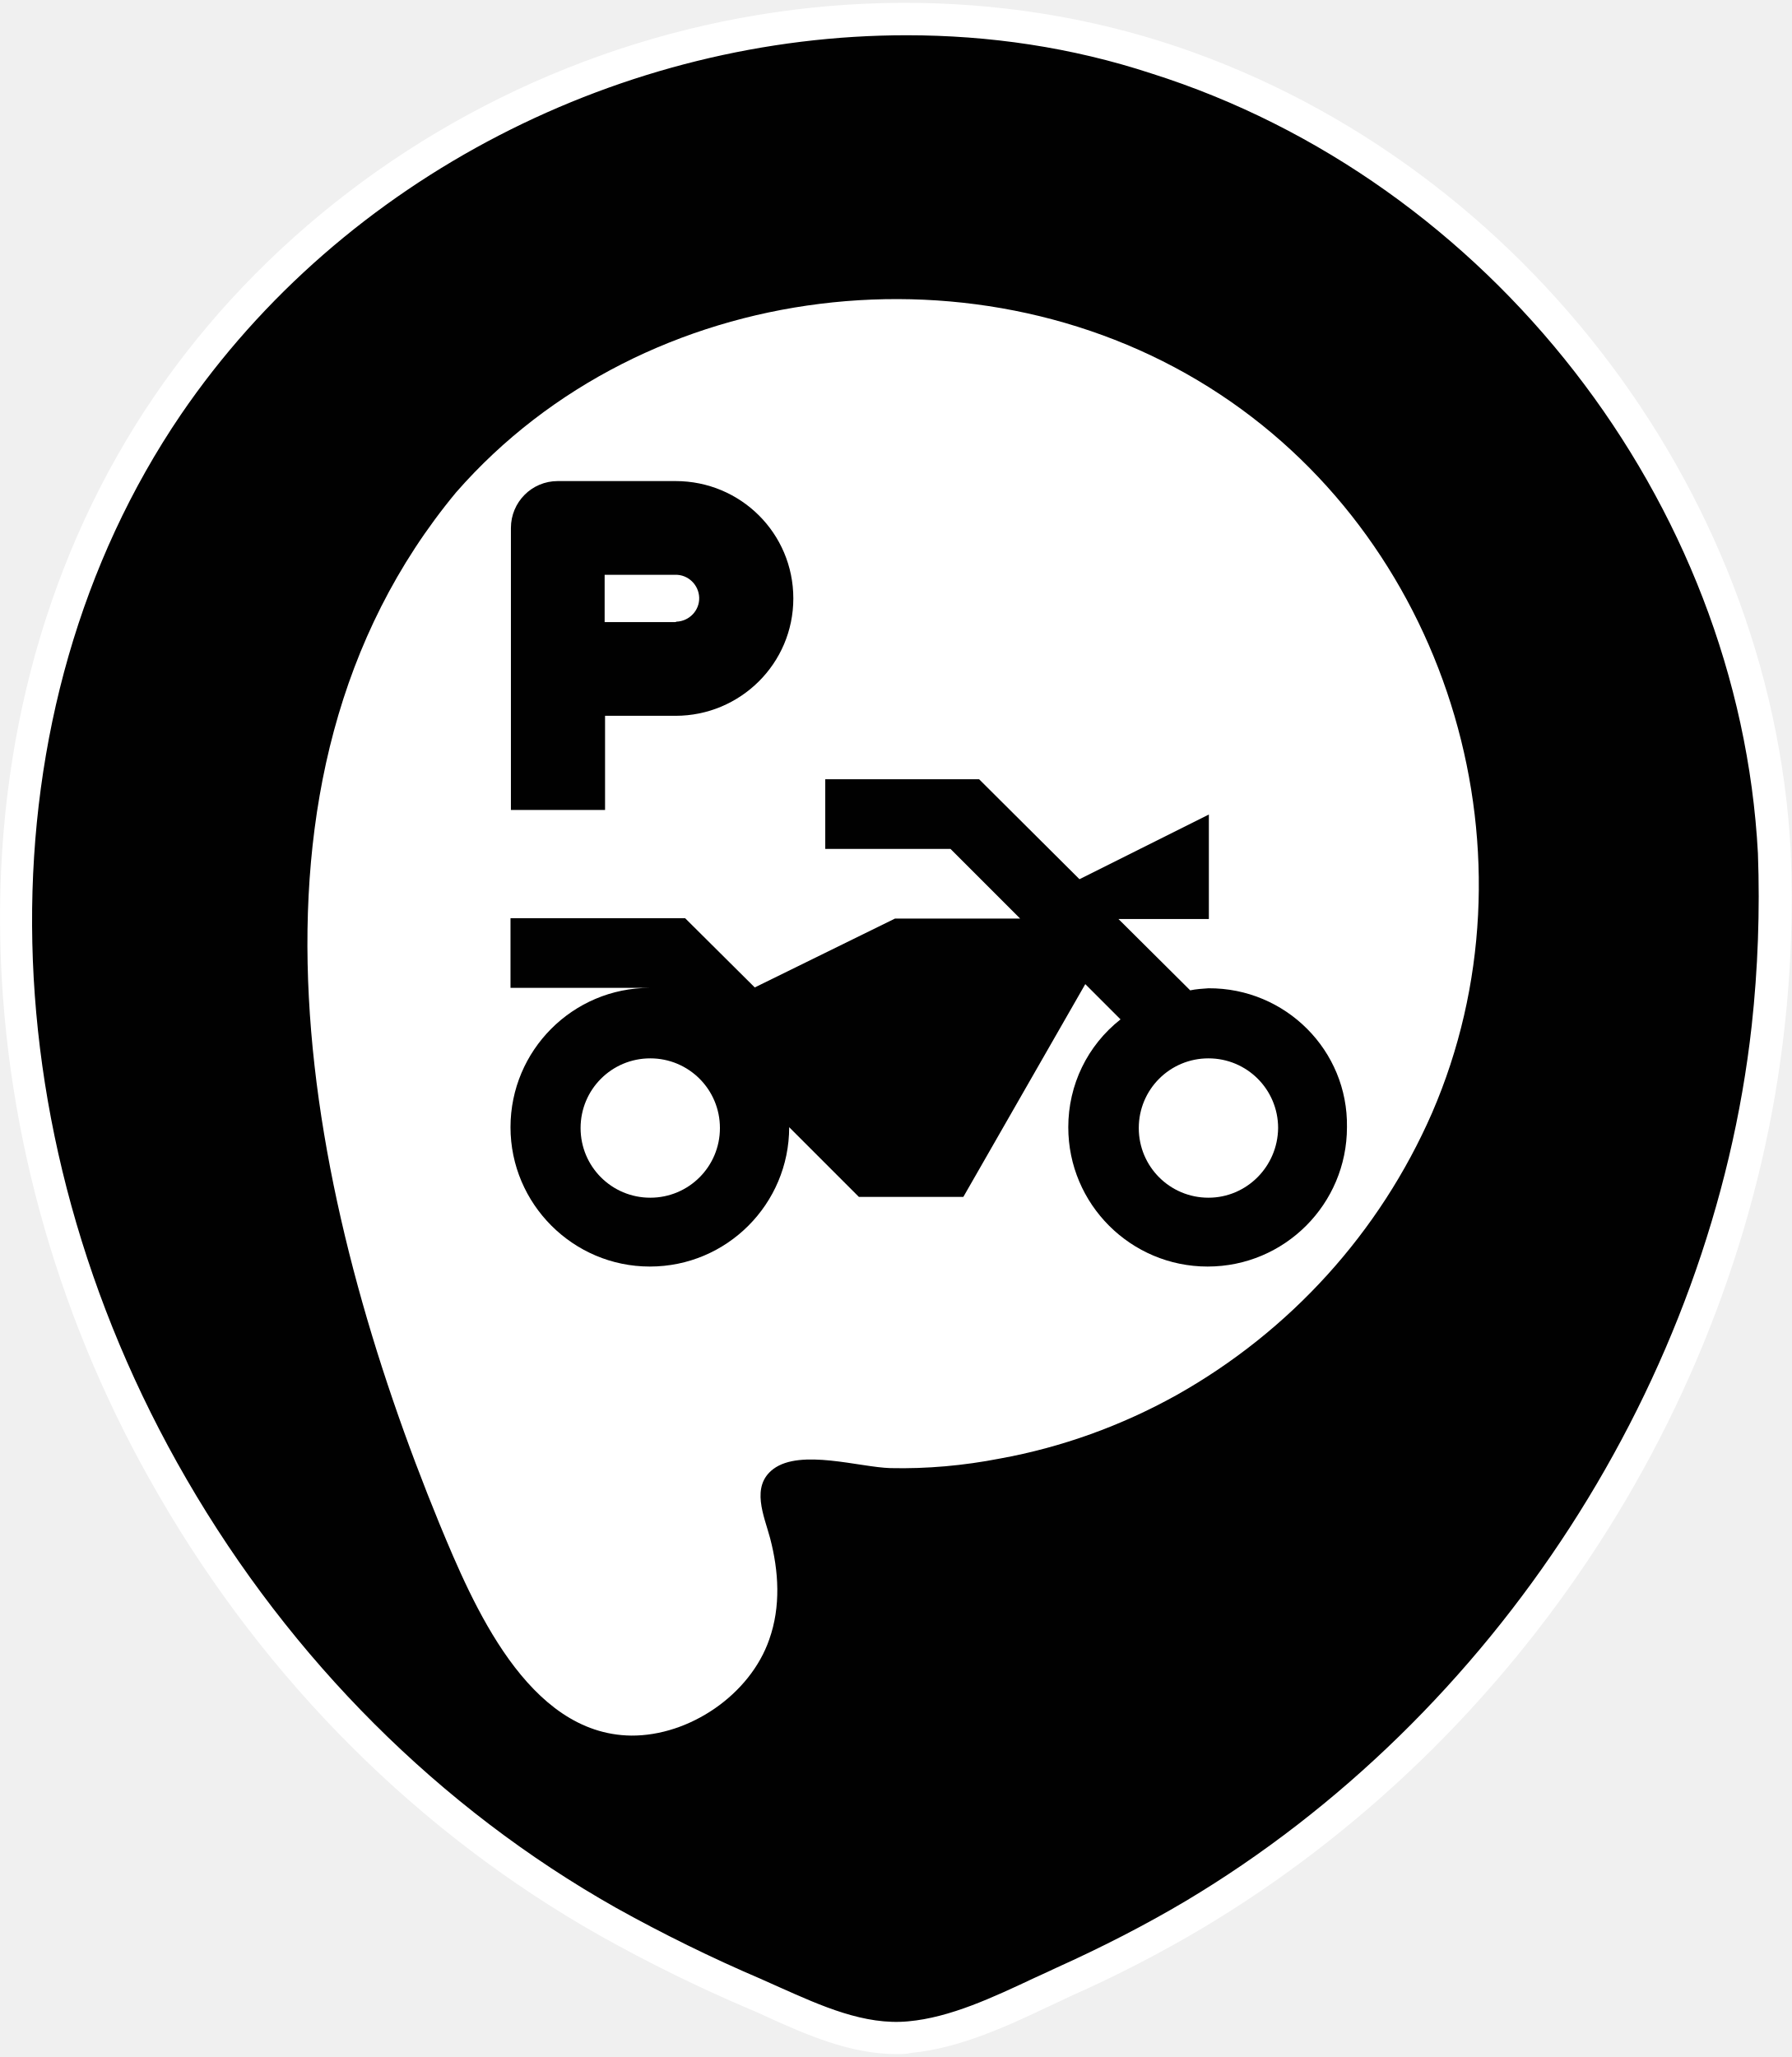
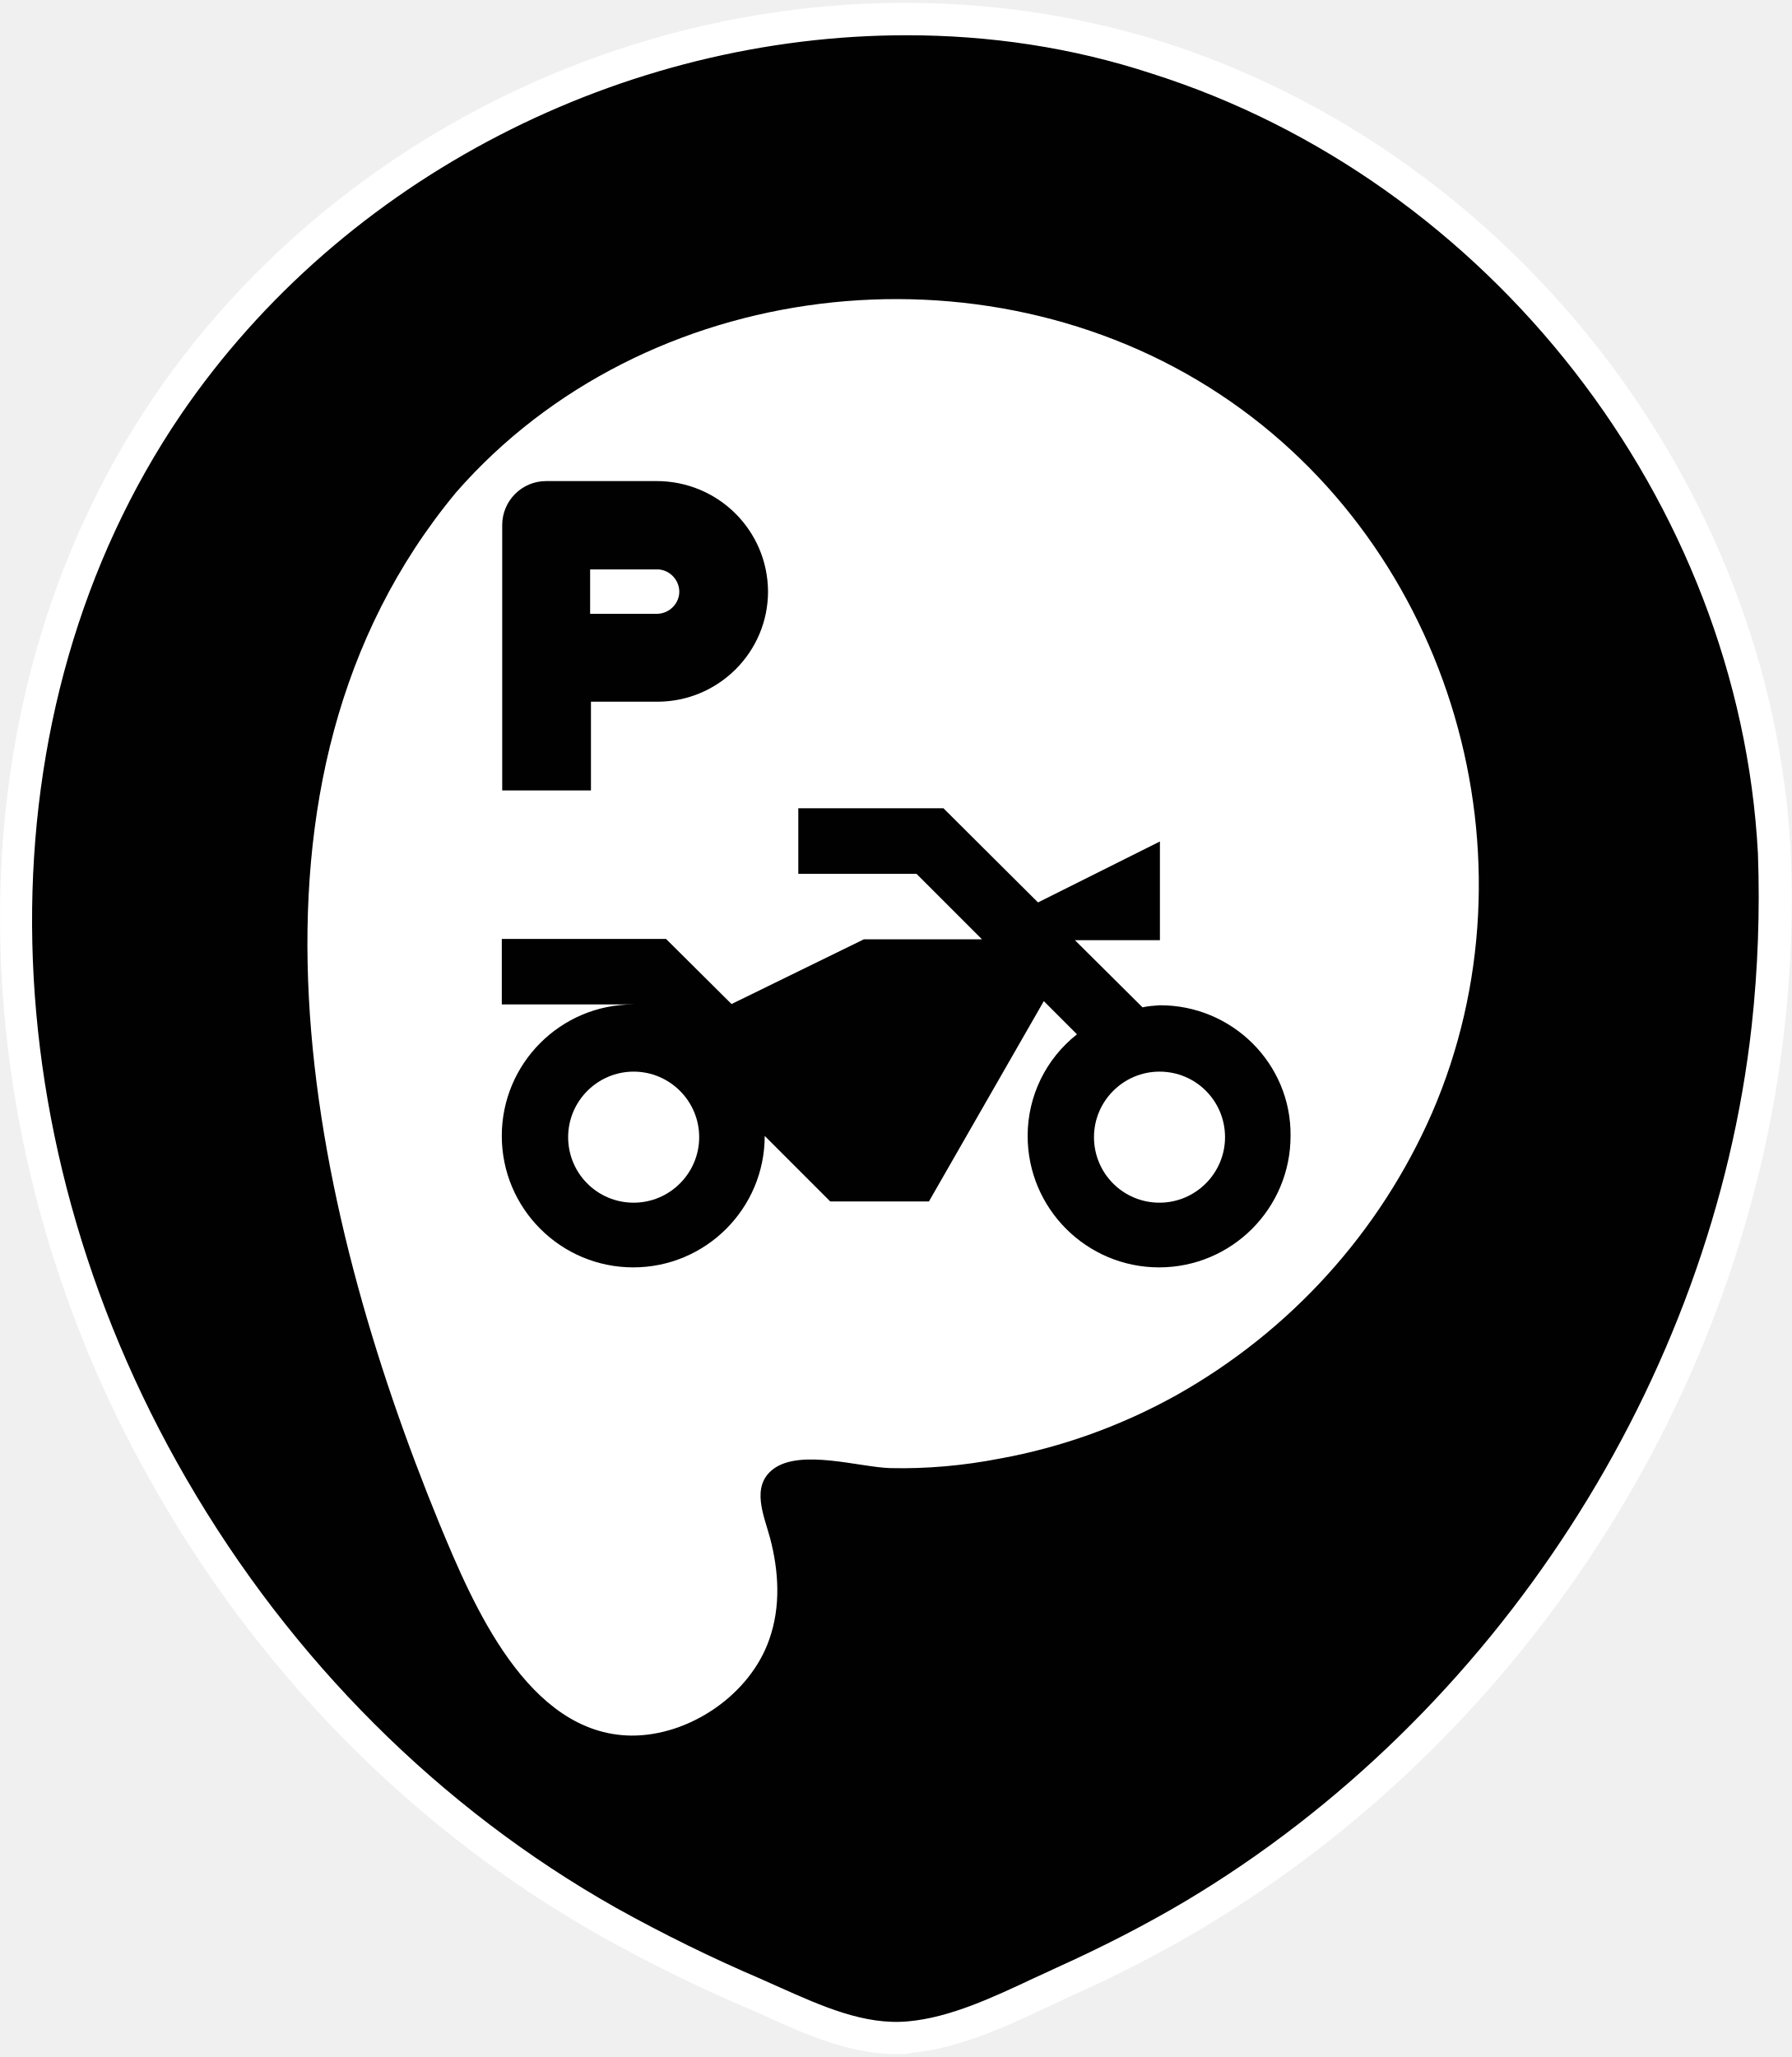
<svg xmlns="http://www.w3.org/2000/svg" version="1.1" id="Capa_1" x="0px" y="0px" viewBox="0 0 432.1 496" style="enable-background:new 0 0 432.1 496;" xml:space="preserve">
  <style type="text/css">
	.st0{fill:#010101;}
	.st1{fill:#FFFFFF;}
</style>
  <g>
    <g>
      <g>
        <g>
          <g>
            <g>
              <g>
                <g>
                  <g>
                    <path class="st0" d="M427.9,205.5C423.3,118.7,361.6,40,278.8,13.8c-87.5-27.6-187,8.4-238.4,84.1           c-52.8,77.8-44.5,182,1.3,260.8c25,43.2,61.5,80.1,105,104.8c11.4,6.4,23.2,12.2,35.3,17.3c11.8,5.1,24.4,11.8,37.6,10.5           c12.7-1.2,25.5-8.1,36.9-13.3c10.8-4.8,21.4-10.2,31.6-16.3c75.9-45.3,128.7-126.2,138.4-214.1           C428,233.7,428.5,219.5,427.9,205.5z" />
                    <path class="st1" d="M216.2,495.3c-11.2,0-21.8-4.7-31.3-9c-1.5-0.7-3-1.4-4.5-2c-12-5.1-24-11-35.6-17.5           C101,442.1,64.2,405.4,38.3,360.6C14.5,319.7,1.3,273.8,0.1,228c-1.3-49,11.5-94.8,37-132.3S100.8,29,144.8,13.4           C189-2.3,237-3.5,280,10c84.7,26.8,147.1,107.1,151.8,195.2l0,0c0.6,14.3,0.1,28.6-1.5,42.7c-4.8,43.6-20.4,86.8-45,124.7           c-24.5,37.8-57.4,69.7-95.3,92.3c-9.9,5.9-20.7,11.5-32,16.5c-1.6,0.8-3.4,1.6-5.1,2.4c-10.1,4.8-21.6,10.1-33.1,11.2           C218.6,495.3,217.4,495.3,216.2,495.3z M218.6,8.5c-68,0-135.7,33.9-175,91.5C-4.7,171.1-4.2,271.9,45,356.7           C70.2,400.2,106,436,148.5,460c11.3,6.3,23.1,12.1,34.8,17.1c1.6,0.7,3.1,1.4,4.7,2.1c10.1,4.5,20.5,9.2,31,8.2           c10.1-0.9,20.5-5.8,30.5-10.5c1.8-0.8,3.5-1.6,5.2-2.4c11.1-5,21.6-10.4,31.2-16.1c74.7-44.6,127-125.5,136.5-211.1           c1.5-13.7,2-27.7,1.5-41.5c-4.5-84.9-64.7-162.3-146.3-188.1C258.4,11.4,238.5,8.5,218.6,8.5z" />
                  </g>
                  <path class="st1" d="M110,118.7c45.4-51.9,127.1-61.4,184.2-23.6c56,37,77.7,111.9,51.1,173.3c-12.6,28.8-34.2,52.6-61.6,68          c-13.3,7.4-27.7,12.6-42.6,15.3c-8.7,1.7-17.6,2.5-26.4,2.3c-7.4-0.2-21.6-4.7-28.2,0.2c-5.6,4.2-2.2,11.4-0.8,16.7          c2.1,8,2.6,16.5-0.2,24.4c-4.6,13.3-19.2,23.3-33.3,23.2c-25-0.3-38.2-31.7-46.2-51C74.5,290.7,52.1,188.5,110,118.7z" />
                </g>
              </g>
            </g>
          </g>
        </g>
      </g>
    </g>
  </g>
  <g>
-     <path class="st0" d="M162.8,116h-28.3c-6.3,0-11.3,5.1-11.3,11.3l0,0v68h22.7v-22.7h17c15.6,0,28.4-12.6,28.4-28.3   S178.6,116,162.9,116C162.8,116,162.8,116,162.8,116L162.8,116z M162.8,150h-17v-11.4h17c3.1-0.1,5.7,2.4,5.8,5.5   c0.1,3.1-2.4,5.7-5.5,5.8C163,150,162.9,150,162.8,150z" />
-   </g>
-   <g>
-     <path class="st0" d="M291.4,238.3c-1.5,0.1-3,0.2-4.4,0.5l-17.3-17.2h21.8v-25.2l-31.2,15.6l-24.2-24.1h-37.1v16.8h30.2l16.8,16.8   h-30.2L182,238.1l-16.8-16.7h-42.1v16.8h33.6c-18.6,0-33.6,15.1-33.6,33.6c0,18.5,15.1,33.6,33.6,33.6c18.6,0,33.6-15.1,33.6-33.6   l16.8,16.8h25.2l29.4-51.3l8.5,8.5c-8,6.3-12.6,15.8-12.6,26c0,18.6,15.1,33.6,33.6,33.6c18.6,0,33.6-15.1,33.6-33.6   C325.1,253.3,310,238.2,291.4,238.3C291.4,238.2,291.4,238.2,291.4,238.3L291.4,238.3z M156.8,288.8c-9.3,0-16.8-7.5-16.8-16.8   c0-9.3,7.5-16.8,16.8-16.8c9.3,0,16.8,7.5,16.8,16.8C173.6,281.3,166.1,288.8,156.8,288.8z M291.4,288.8c-9.3,0-16.8-7.5-16.8-16.8   c0-9.3,7.5-16.8,16.8-16.8s16.8,7.5,16.8,16.8C308.1,281.3,300.6,288.8,291.4,288.8L291.4,288.8z" />
+     <g>
+       <g>
+         <path class="st0" d="M158.3,116h-26.6c-5.9,0-10.6,4.8-10.6,10.6l0,0v64h21.4v-21.4h16c14.7,0,26.7-11.9,26.7-26.6     C185.1,127.9,173.2,116,158.3,116C158.3,116,158.3,116,158.3,116L158.3,116z M158.3,148h-16v-10.7h16c2.9-0.1,5.4,2.3,5.5,5.2     c0.1,2.9-2.3,5.4-5.2,5.5C158.5,148,158.4,148,158.3,148z" />
+       </g>
+     </g>
+     <g>
+       <g>
+         <path class="st0" d="M279.6,242.4c-1.4,0.1-2.8,0.2-4.1,0.5l-16.3-16.2h20.5v-23.8l-29.4,14.7l-22.8-22.7h-35v15.8H221l15.8,15.8     h-28.5l-31.9,15.6l-15.8-15.7H121v15.8h31.7c-17.5,0-31.7,14.2-31.7,31.7s14.2,31.7,31.7,31.7c17.5,0,31.7-14.2,31.7-31.7     l15.8,15.8h23.8l27.7-48.3l8,8c-7.5,5.9-11.9,14.9-11.9,24.5c0,17.5,14.2,31.7,31.7,31.7c17.5,0,31.7-14.2,31.7-31.7     C311.4,256.5,297.1,242.3,279.6,242.4C279.6,242.3,279.6,242.3,279.6,242.4L279.6,242.4z M152.8,290c-8.8,0-15.8-7.1-15.8-15.8     s7.1-15.8,15.8-15.8s15.8,7.1,15.8,15.8S161.5,290,152.8,290z M279.6,290c-8.8,0-15.8-7.1-15.8-15.8s7.1-15.8,15.8-15.8     c8.8,0,15.8,7.1,15.8,15.8C295.4,282.9,288.3,290,279.6,290L279.6,290z" />
+       </g>
+     </g>
  </g>
</svg>
